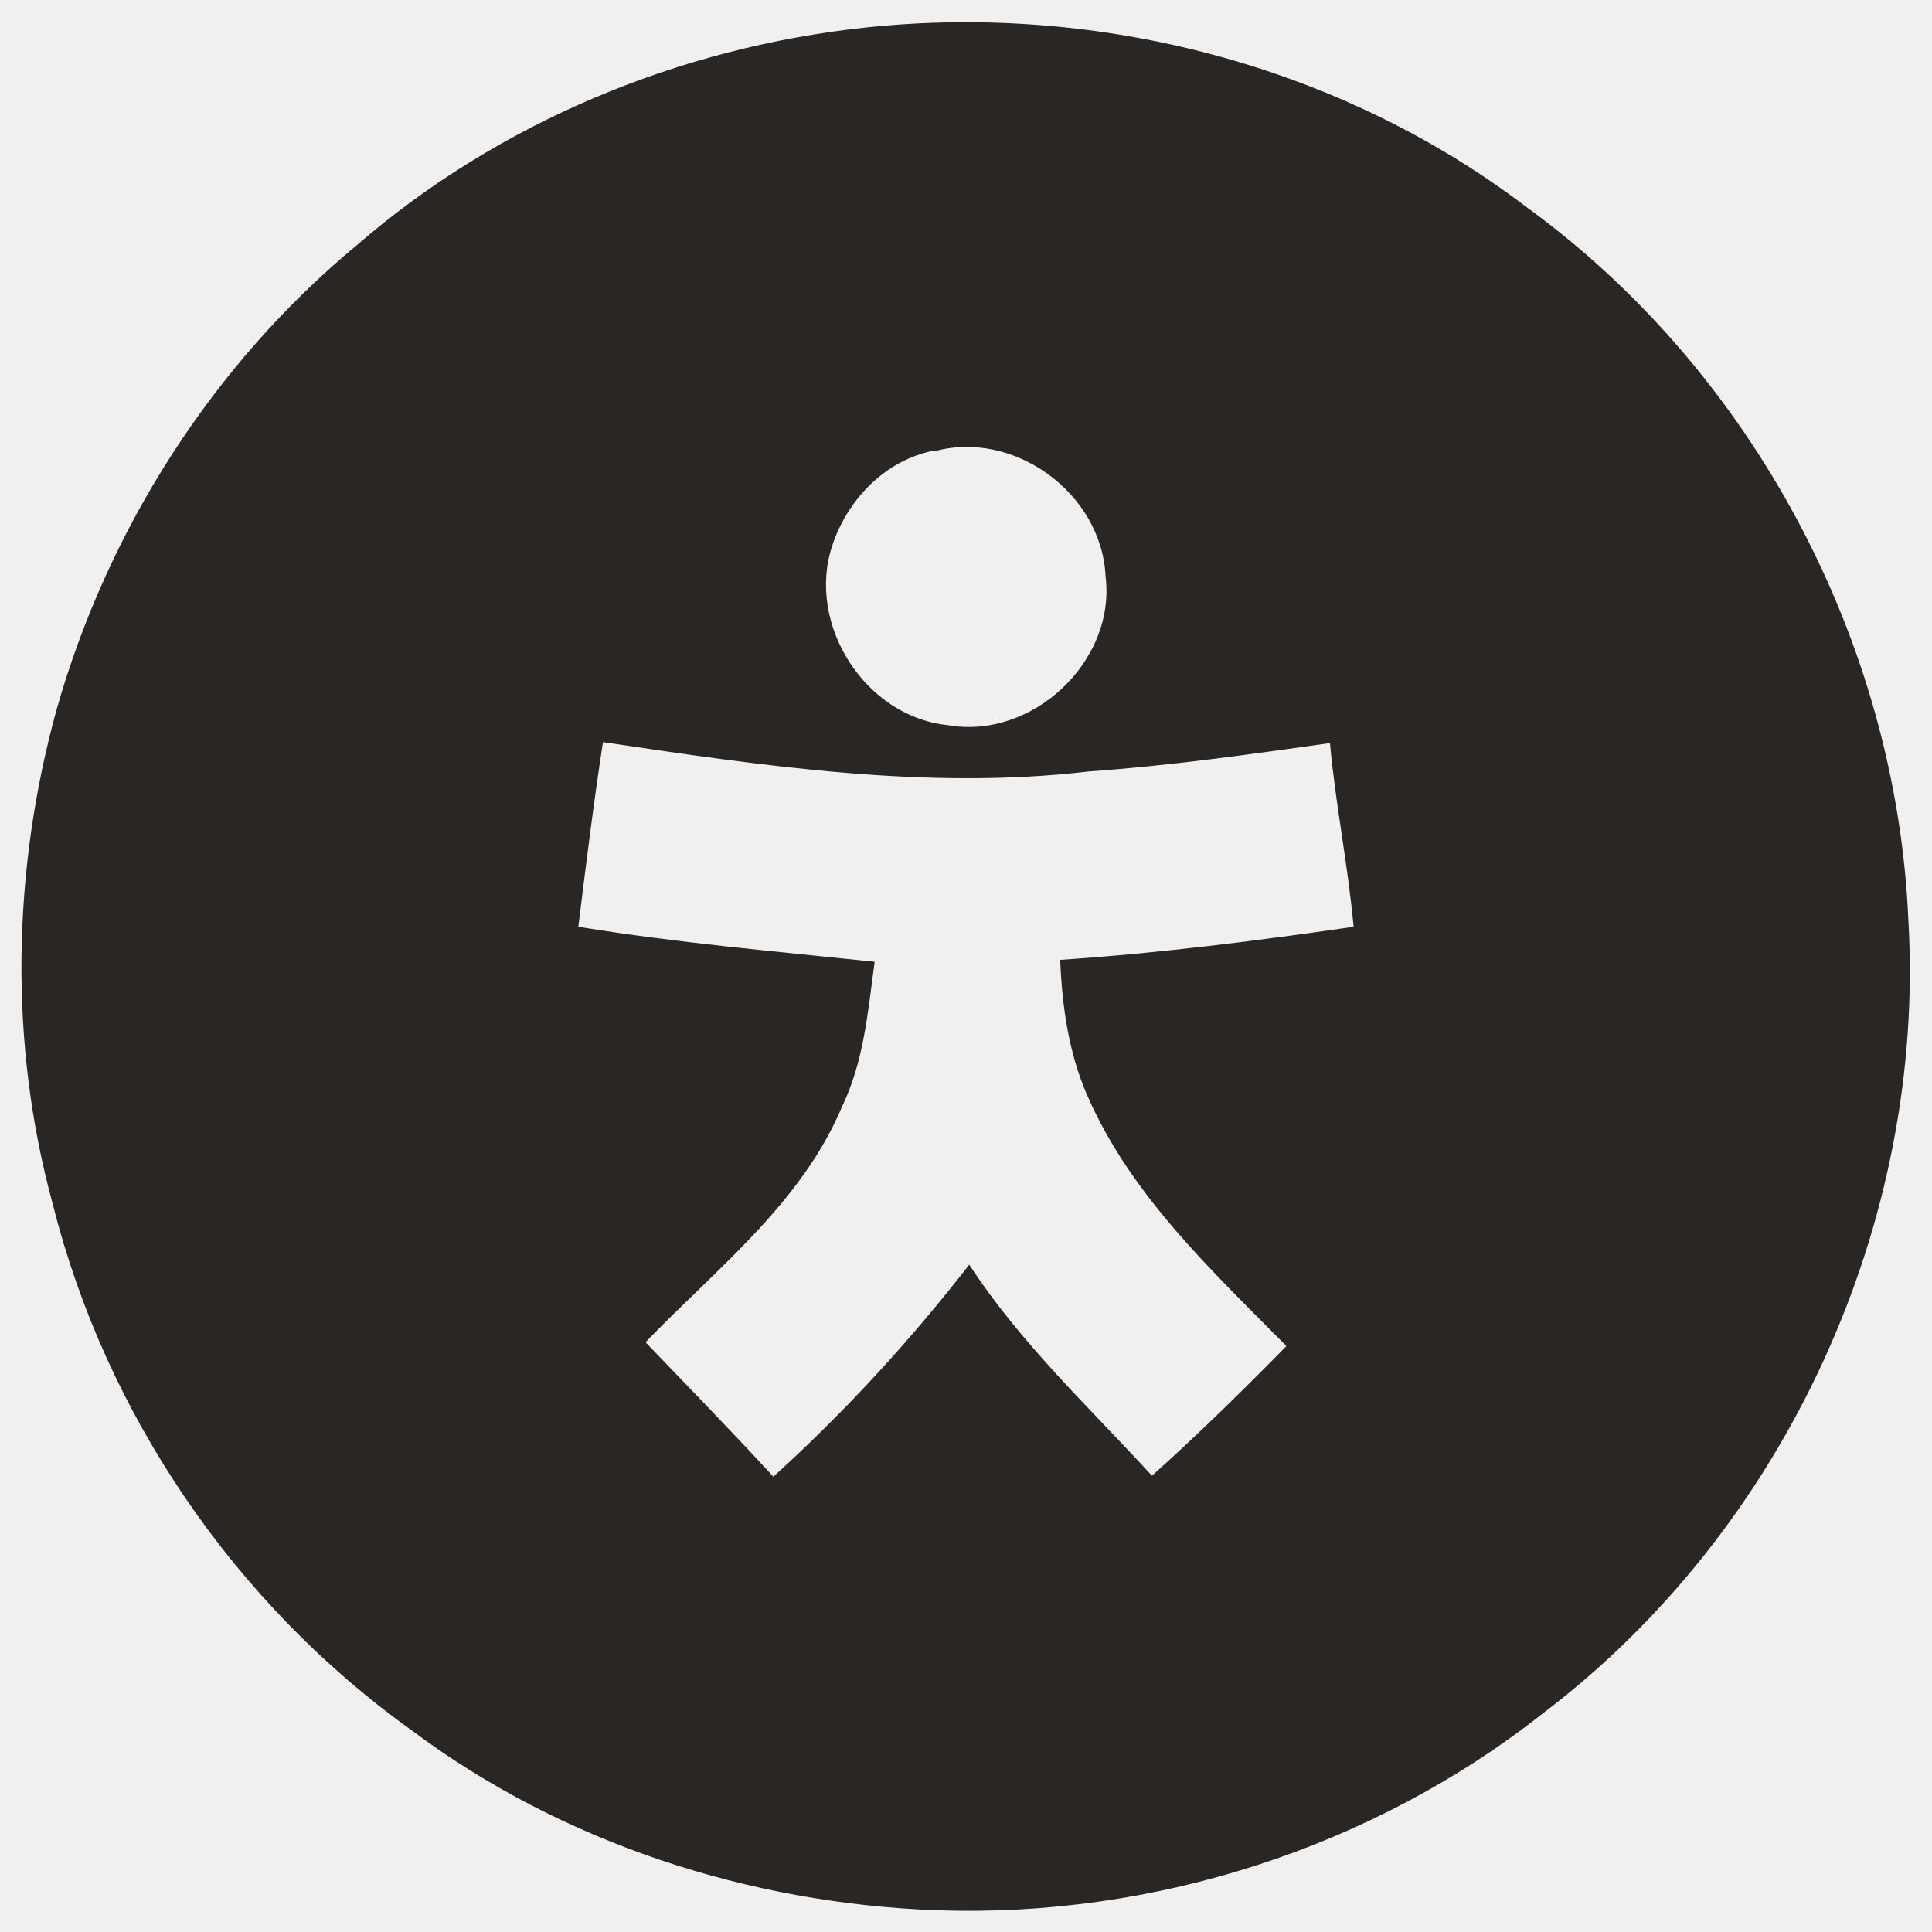
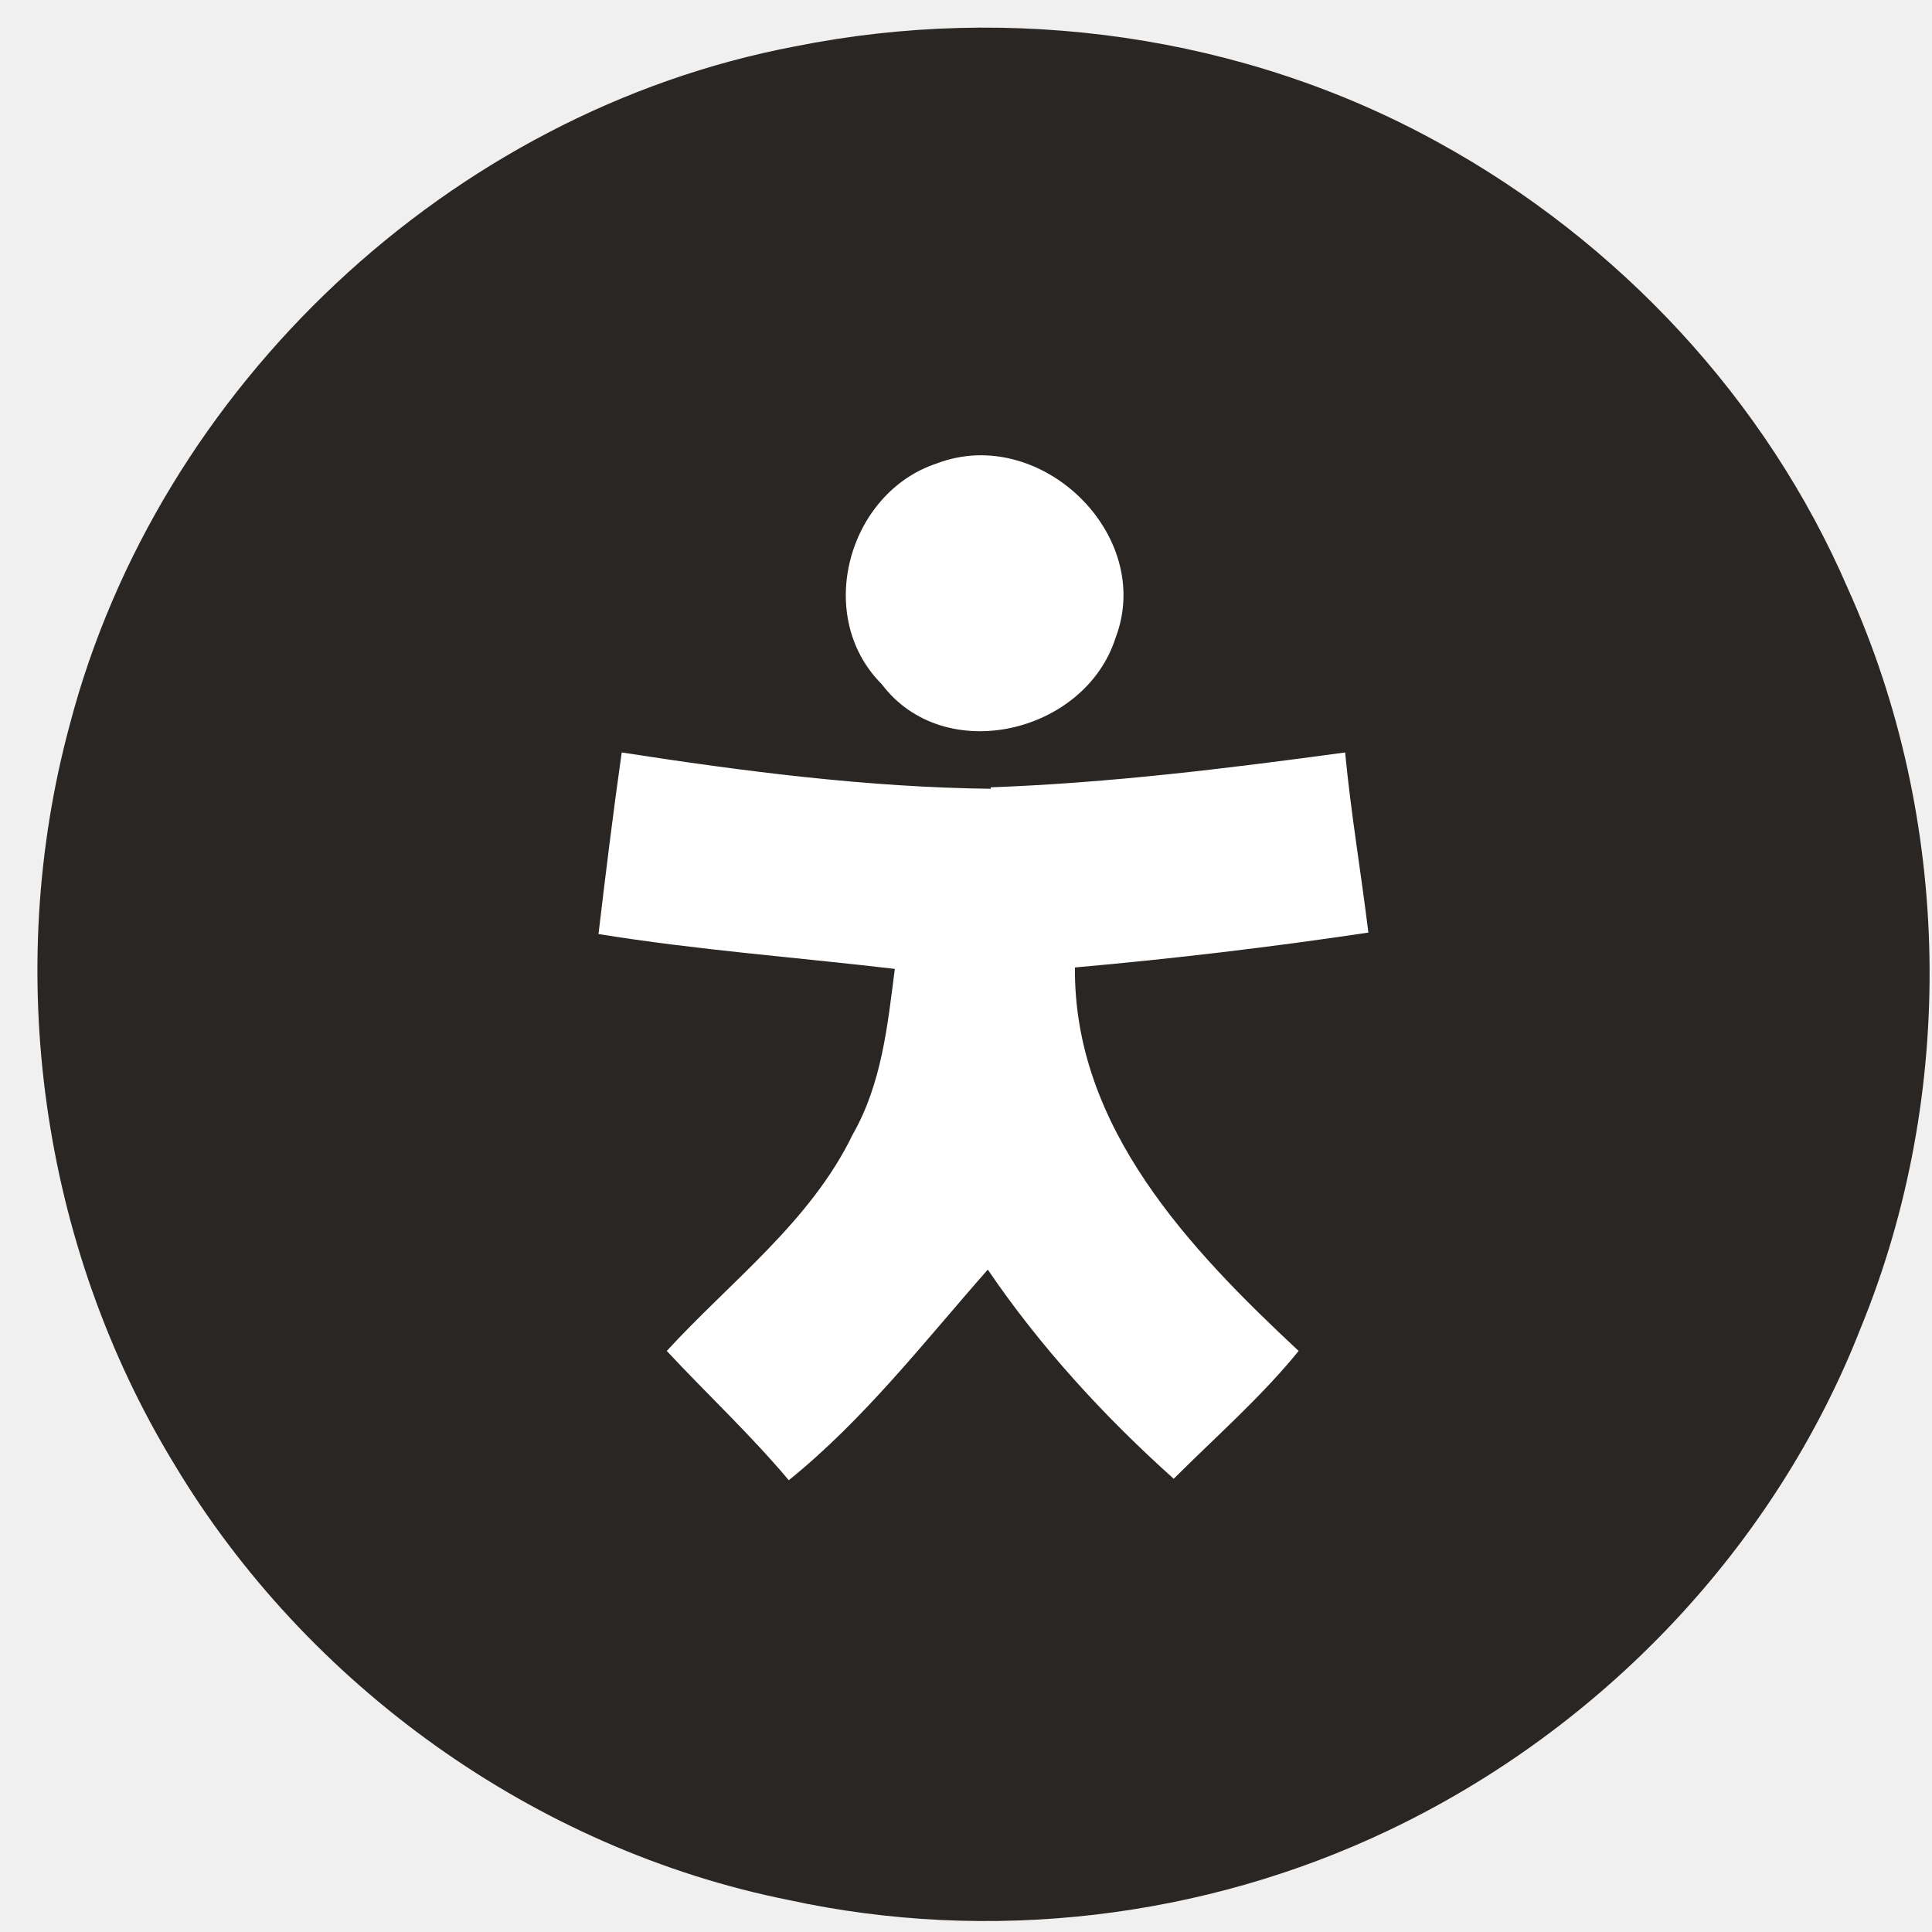
- <svg xmlns="http://www.w3.org/2000/svg" width="32" height="32" viewBox="0 0 32 32" fill="none">
-   <g clip-path="url(#clip0_1726_6670)">
-     <path d="M31.608 15.224C31.404 10.615 29.021 6.146 25.289 3.434C22.2 1.082 18.202 0.047 14.345 0.455C11.257 0.784 8.262 2.023 5.91 4.061C3.527 6.036 1.787 8.764 0.94 11.743C0.203 14.409 0.141 17.278 0.878 19.959C1.756 23.44 3.904 26.575 6.82 28.661C9.313 30.526 12.417 31.53 15.521 31.64C19.112 31.765 22.733 30.605 25.556 28.378C29.569 25.337 31.905 20.257 31.608 15.224ZM18.014 18.156C18.735 19.802 20.068 21.041 21.307 22.295C20.585 23.032 19.849 23.753 19.08 24.443C18.046 23.314 16.901 22.248 16.054 20.947C15.067 22.217 13.985 23.393 12.809 24.459C12.119 23.706 11.398 22.969 10.692 22.232C11.868 21.009 13.279 19.928 13.954 18.313C14.314 17.56 14.377 16.729 14.487 15.93C12.84 15.757 11.21 15.616 9.579 15.35C9.705 14.33 9.83 13.311 9.987 12.292C12.636 12.684 15.349 13.092 18.03 12.778C19.363 12.684 20.695 12.496 22.028 12.308C22.122 13.327 22.326 14.33 22.42 15.35C20.805 15.585 19.19 15.789 17.56 15.898C17.591 16.666 17.701 17.45 18.014 18.156ZM15.459 7.479C16.791 7.103 18.249 8.169 18.312 9.548C18.485 10.96 17.089 12.261 15.694 12.01C14.33 11.869 13.358 10.348 13.781 9.047C14.032 8.278 14.659 7.62 15.474 7.463L15.459 7.479Z" fill="#2A2623" />
-   </g>
+ <svg xmlns="http://www.w3.org/2000/svg" id="Layer_1" version="1.1" viewBox="0 0 133 133">
  <defs>
-     <clipPath id="clip0_1726_6670">
-       <rect width="32" height="32" fill="white" />
-     </clipPath>
+     <style>
+       .st0 {
+         fill: #fff;
+       }
+ 
+       .st1 {
+         fill: #2a2623;
+       }
+     </style>
  </defs>
+   <circle class="st0" cx="67.7" cy="67.1" r="55.5" />
+   <path class="st1" d="M54.7,3.2c14.9-3,30.9-.8,44.3,6.6,12.4,6.8,22.6,17.7,28.2,30.7,7.2,15.9,7.5,34.8.9,50.9-5.9,15.1-17.8,27.6-32.5,34.6-12.8,6.1-27.5,7.8-41.3,4.8-17.5-3.5-33.2-14.8-42.3-30C2.8,85.7.2,66.9,4.8,49.9,10.9,26.6,31,7.7,54.7,3.2ZM64.5,31.9c-6.1,2-8.5,10.5-3.8,15.2,4.3,5.7,14,3.4,16.1-3.2,2.7-7.1-5.2-14.7-12.3-12ZM68.2,54.3c-8.5-.1-17-1.2-25.4-2.5-.6,4.2-1.1,8.3-1.6,12.5,6.8,1.1,13.6,1.6,20.4,2.4-.5,3.9-.9,7.9-2.9,11.4-2.9,6-8.4,10.1-12.8,14.9,2.8,3,5.8,5.8,8.4,8.9,5.2-4.2,9.3-9.5,13.7-14.5,3.6,5.3,8,10.1,12.8,14.4,2.9-2.9,6-5.6,8.6-8.8-7.5-7-15.5-15.4-15.4-26.4,6.8-.6,13.5-1.4,20.2-2.4-.5-4.1-1.2-8.2-1.6-12.4-8.1,1.1-16.2,2.1-24.4,2.4Z" />
</svg>
